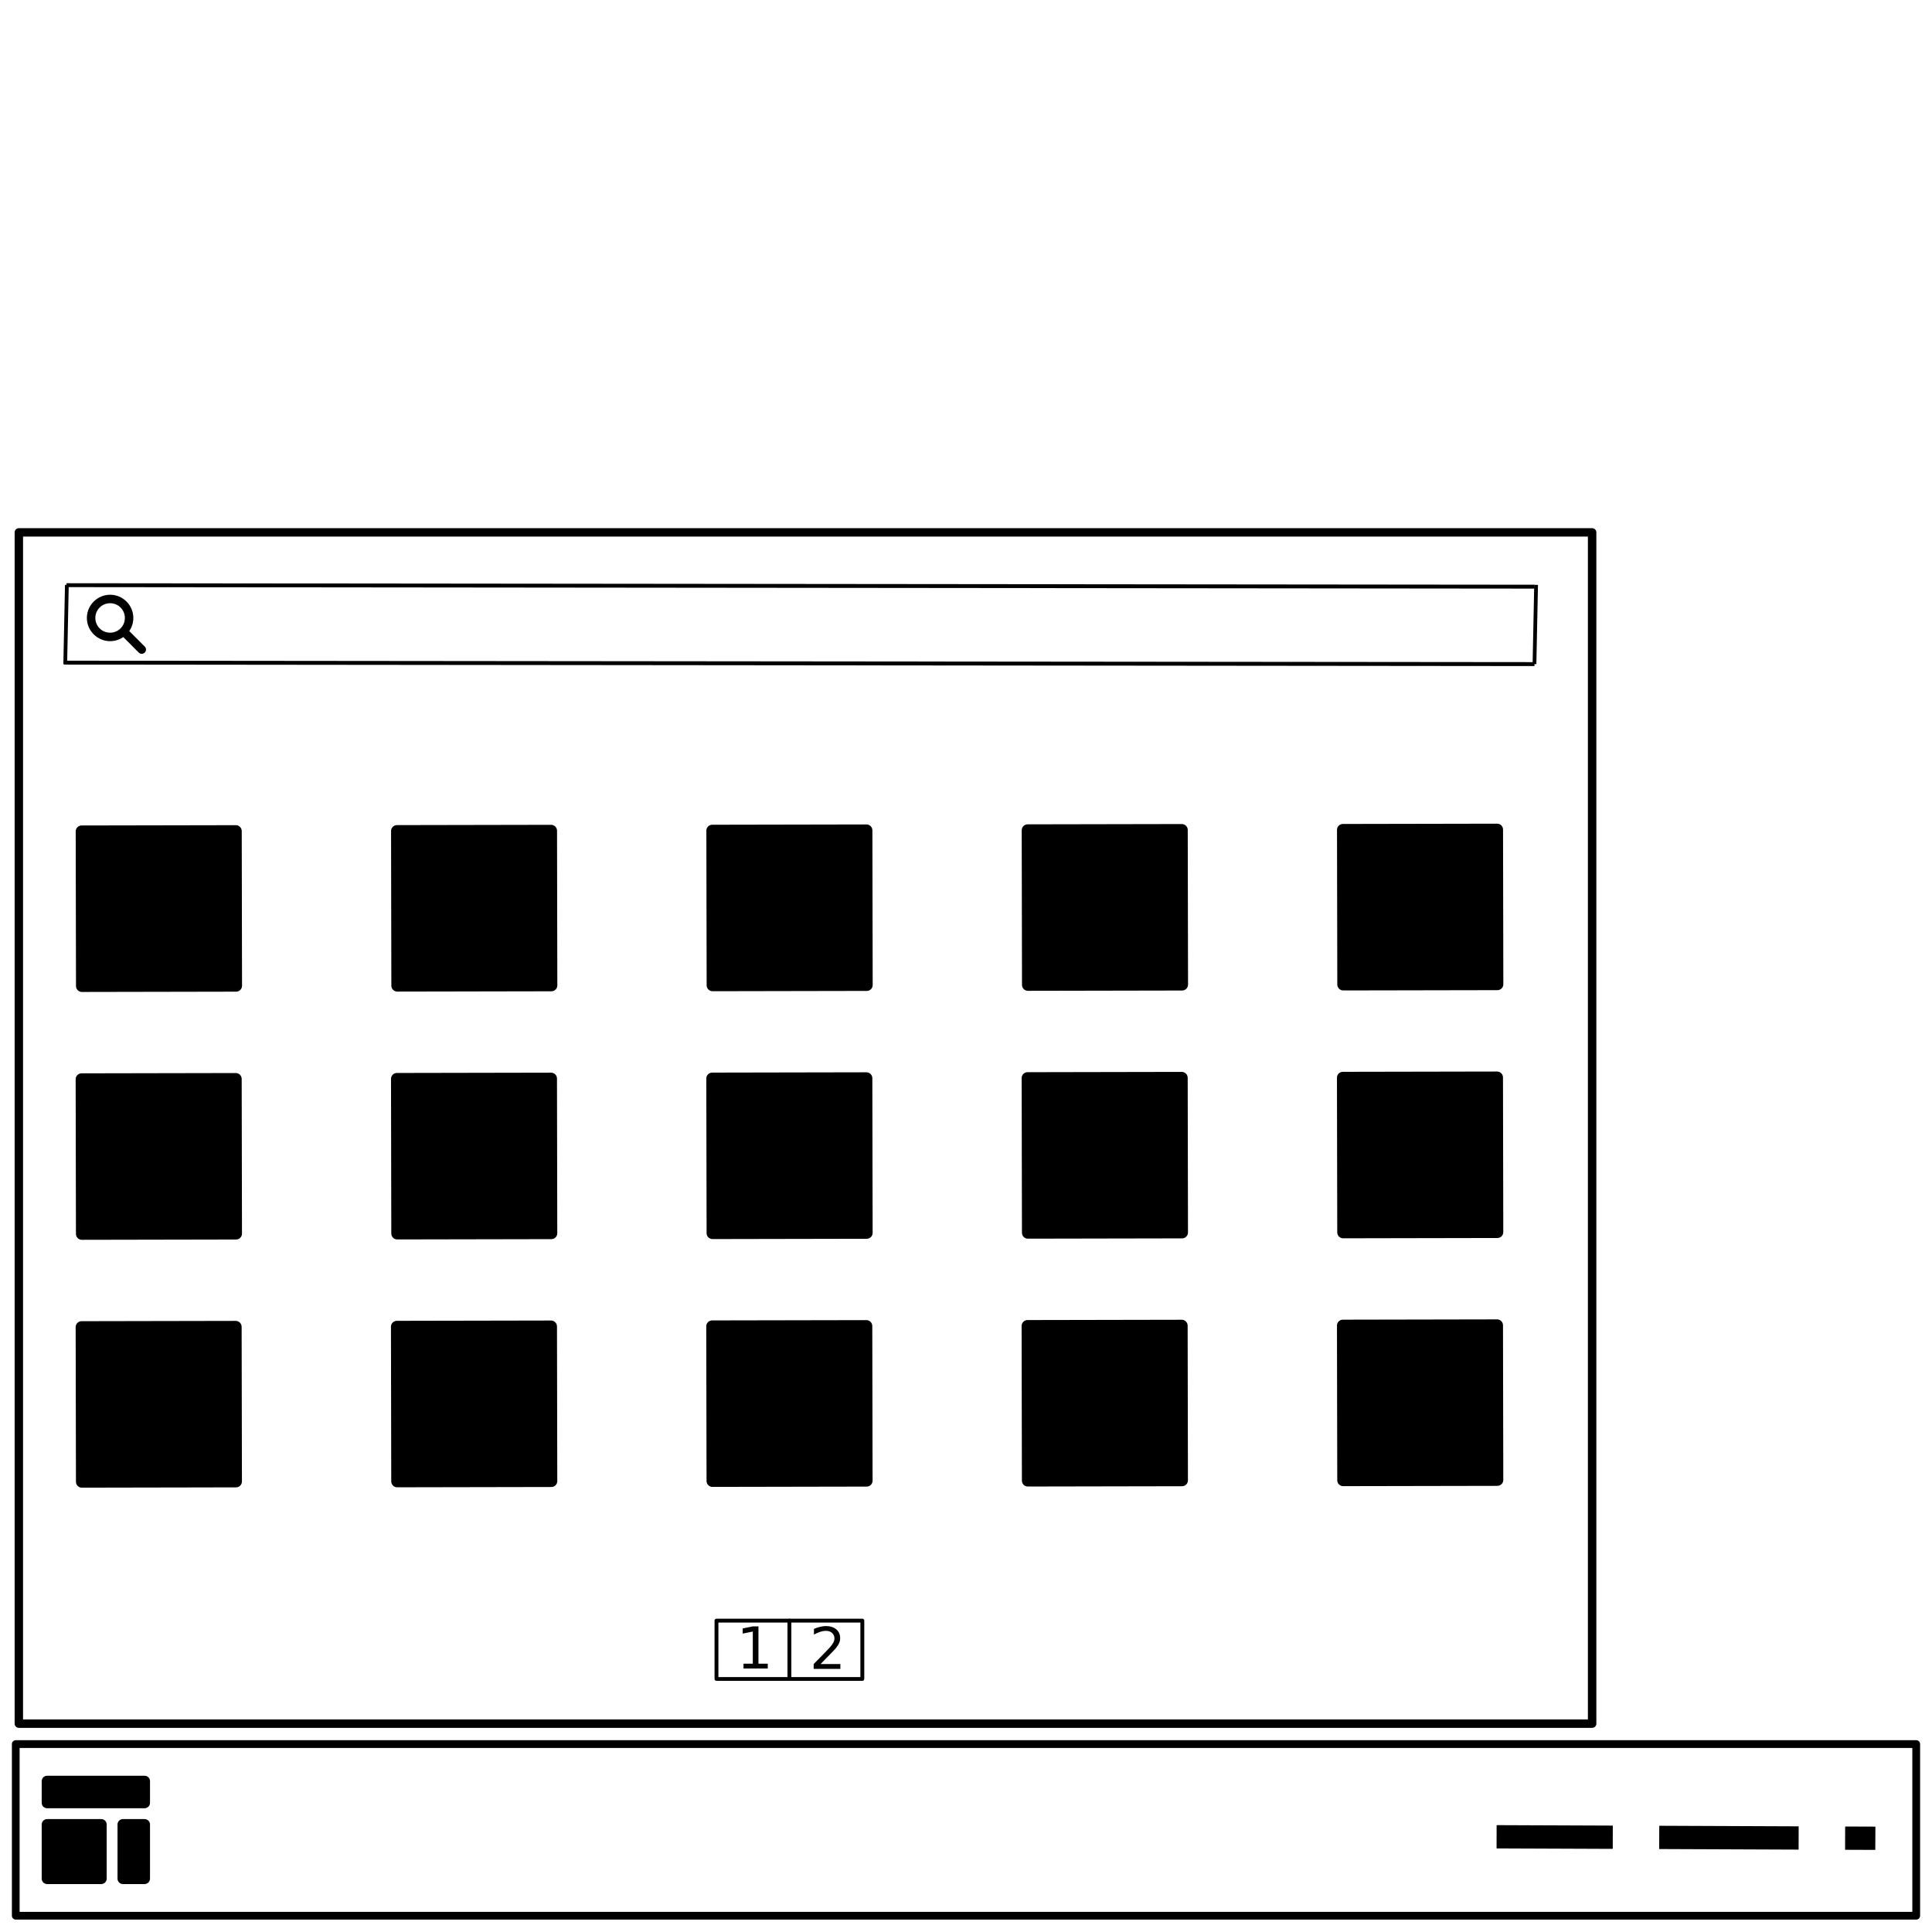
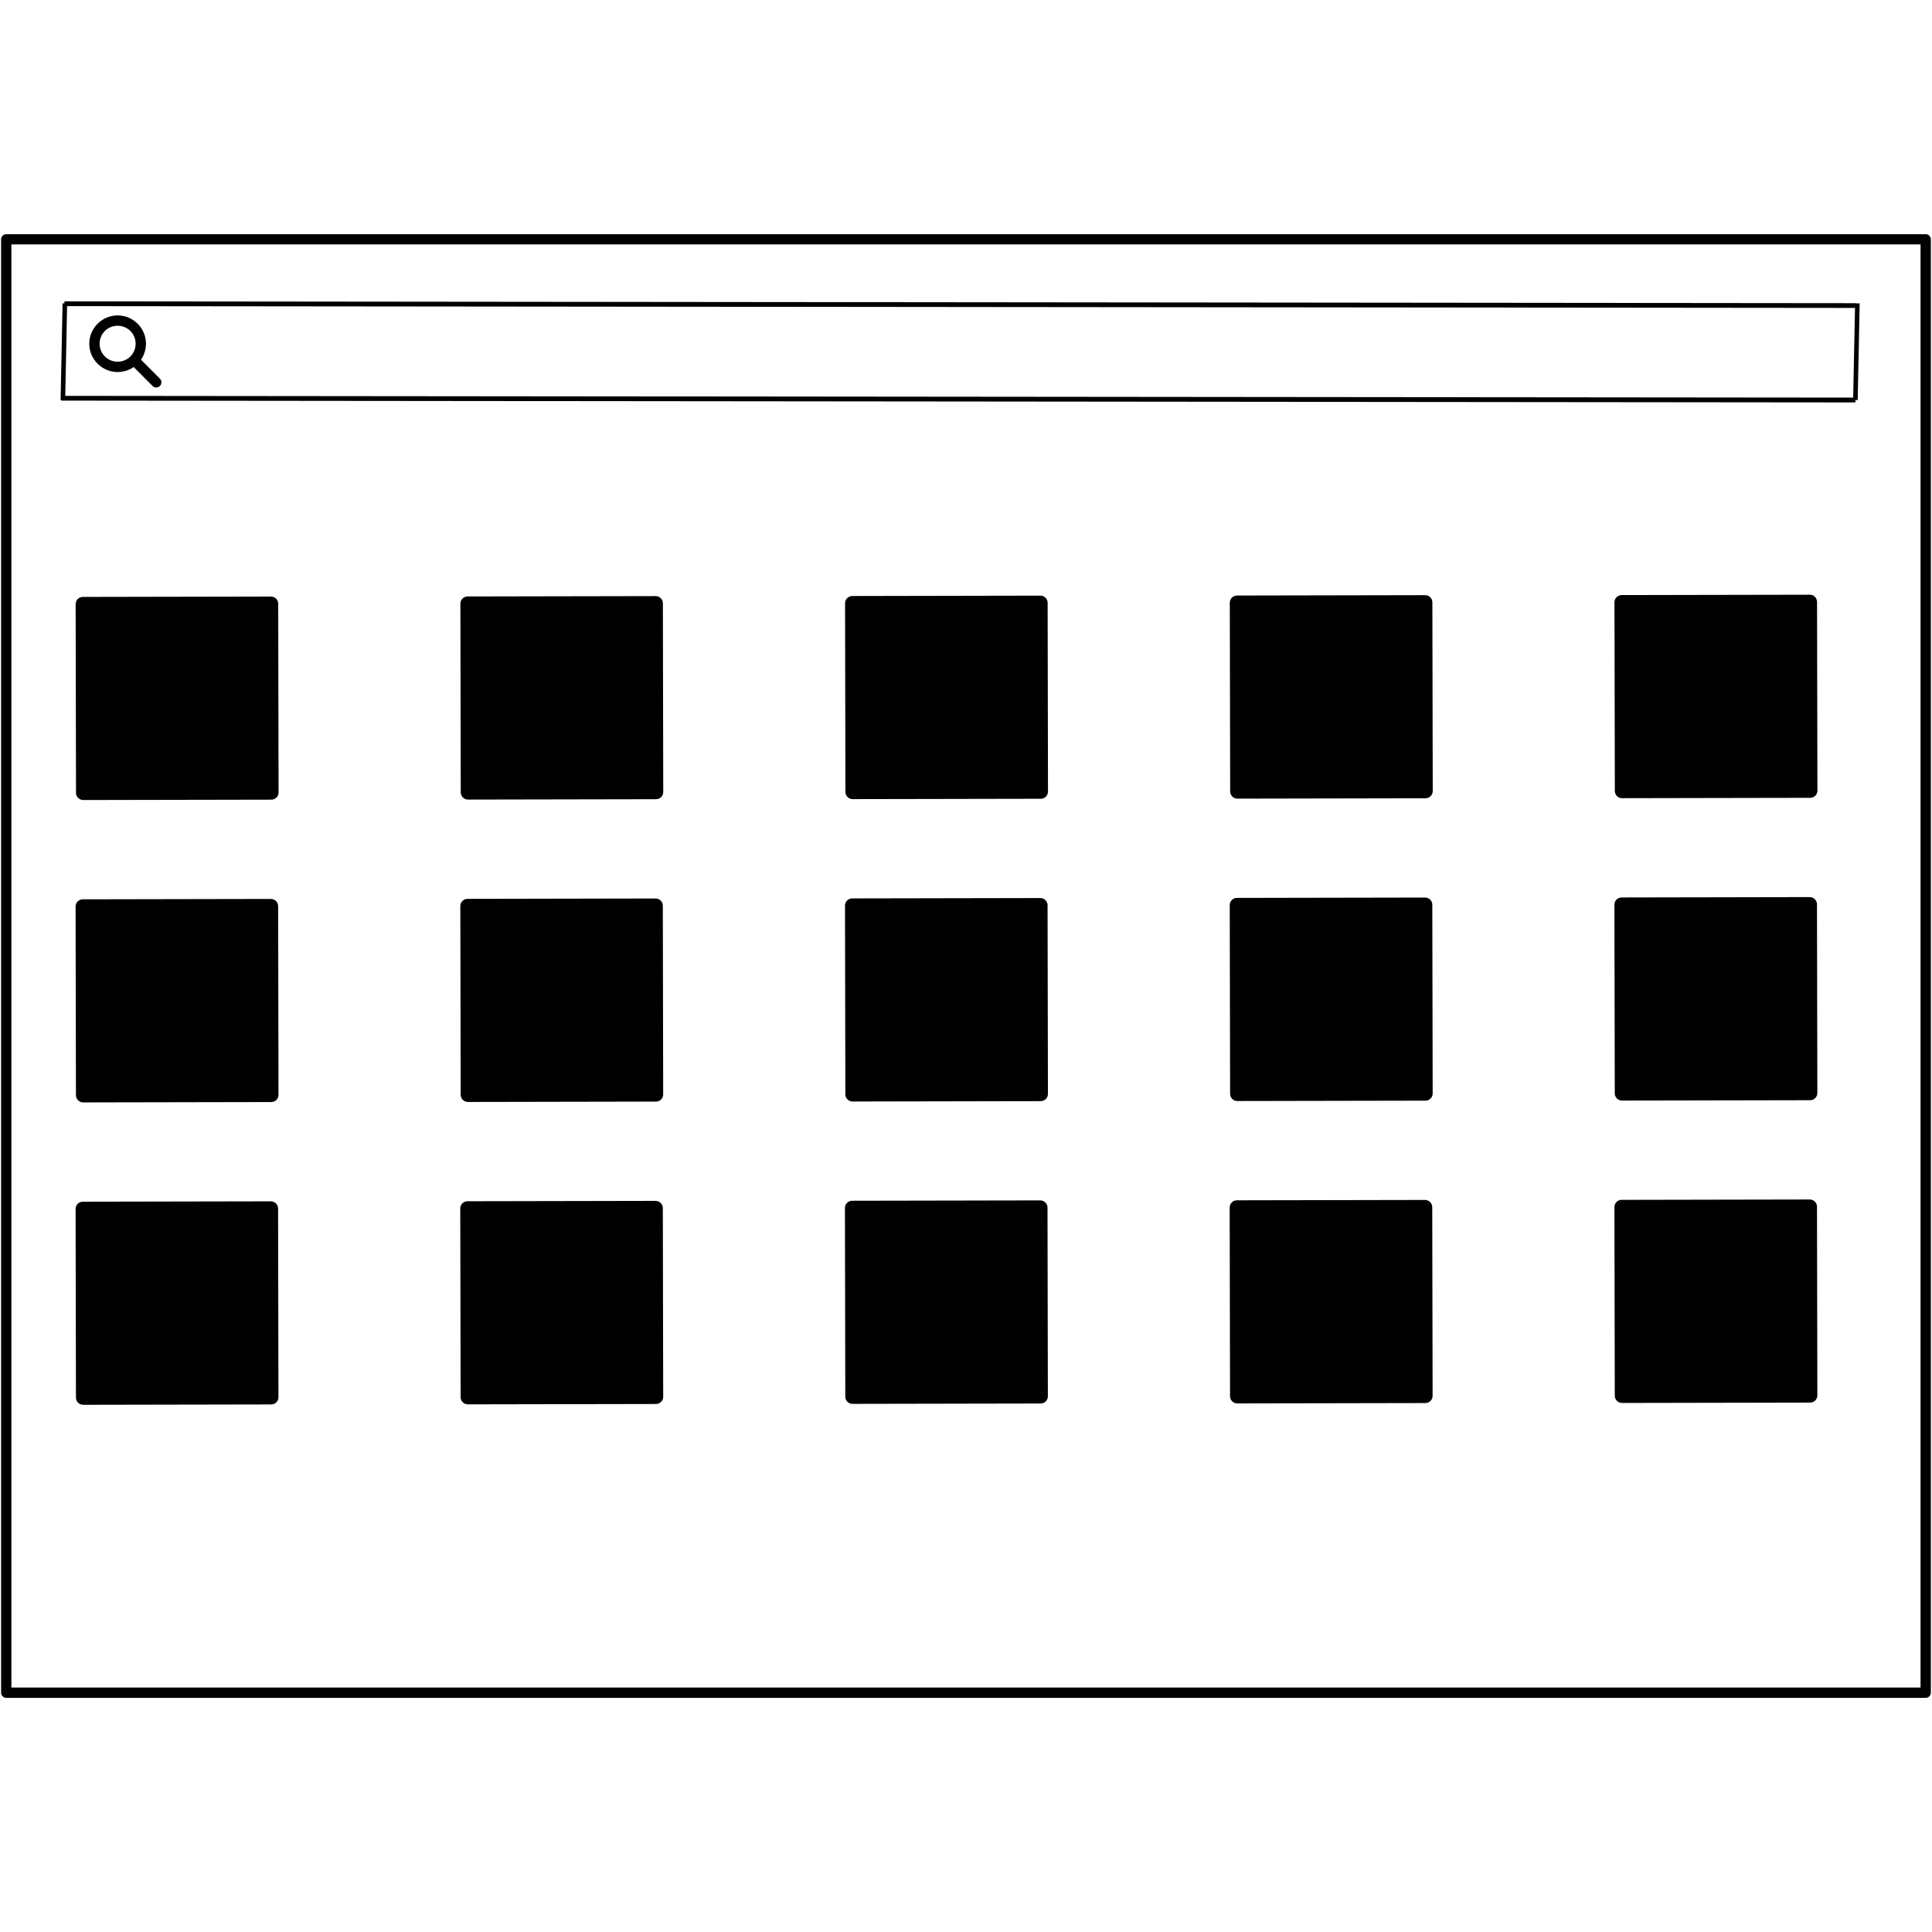
<svg xmlns="http://www.w3.org/2000/svg" width="66mm" height="66mm" viewBox="0 0 66 66" version="1.1" id="svg8">
  <defs id="defs2" />
  <g id="layer1" transform="translate(0,-231)">
-     <g id="g968" transform="translate(35.83482,13.04018)">
-       <g style="fill:#000000;fill-opacity:1;stroke:none" transform="translate(-36.02427,-12.70818)" id="g1092">
-         <g style="fill:#000000;fill-opacity:1;stroke:none" id="g2840" transform="matrix(0.07586098,0,0,0.07586098,1.012328,290.7223)">
-           <g id="g1139" style="fill:#000000;fill-opacity:1;stroke:none">
-             <g style="fill:#000000;fill-opacity:1;stroke:none" id="g1144" transform="matrix(1.48656,0,0,1.48656,-15.40365,-13.20102)">
-               <path d="m 17.337,27.397 h 16.405 c 0.909,0 1.64,0.732 1.64,1.64 v 16.405 c 0,0.909 -0.732,1.64 -1.64,1.64 H 17.337 c -0.909,0 -1.64,-0.732 -1.64,-1.64 V 29.038 c 0,-0.909 0.732,-1.64 1.64,-1.64 z m 22.967,0 h 6.562 c 0.909,0 1.64,0.732 1.64,1.64 v 16.405 c 0,0.909 -0.732,1.64 -1.64,1.64 H 40.304 c -0.909,0 -1.64,-0.732 -1.64,-1.64 V 29.038 c 0,-0.909 0.732,-1.64 1.64,-1.64 z M 17.337,14.274 h 29.529 c 0.909,0 1.64,0.732 1.64,1.64 v 6.562 c 0,0.909 -0.732,1.64 -1.64,1.64 h -29.529 c -0.909,0 -1.64,-0.732 -1.64,-1.64 v -6.562 c 0,-0.909 0.732,-1.64 1.64,-1.64 z m 439.094,14.96 -0.017,7.049 35.193,0.139 0.017,-7.049 z m 49.273,0.19 -0.035,7.049 42.242,0.173 0.017,-7.049 z m 56.305,0.225 -0.017,7.049 9.145,0.035 0.035,-7.049 z M 7.828,3.497 A 1.173,1.173 0 0 0 6.668,4.675 V 56.685 a 1.173,1.173 0 0 0 1.16,1.16 H 583.537 a 1.173,1.173 0 0 0 1.178,-1.16 V 4.675 A 1.173,1.173 0 0 0 583.537,3.497 Z M 9.006,5.853 H 582.359 V 55.507 H 9.006 Z" style="color:#000000;font-style:normal;font-variant:normal;font-weight:normal;font-stretch:normal;font-size:medium;line-height:normal;font-family:sans-serif;font-variant-ligatures:normal;font-variant-position:normal;font-variant-caps:normal;font-variant-numeric:normal;font-variant-alternates:normal;font-feature-settings:normal;text-indent:0;text-align:start;text-decoration:none;text-decoration-line:none;text-decoration-style:solid;text-decoration-color:#000000;letter-spacing:normal;word-spacing:normal;text-transform:none;writing-mode:lr-tb;direction:ltr;text-orientation:mixed;dominant-baseline:auto;baseline-shift:baseline;text-anchor:start;white-space:normal;shape-padding:0;clip-rule:nonzero;display:inline;overflow:visible;visibility:visible;opacity:1;isolation:auto;mix-blend-mode:normal;color-interpolation:sRGB;color-interpolation-filters:linearRGB;solid-color:#000000;solid-opacity:1;vector-effect:none;fill:#000000;fill-opacity:1;fill-rule:nonzero;stroke:none;stroke-width:1.64;stroke-linecap:butt;stroke-linejoin:miter;stroke-miterlimit:4;stroke-dasharray:none;stroke-dashoffset:0;stroke-opacity:1;color-rendering:auto;image-rendering:auto;shape-rendering:auto;text-rendering:auto;enable-background:accumulate" id="rect22" />
-             </g>
-           </g>
-         </g>
-       </g>
-       <path id="rect30567" d="m -35.192,236.003 a 0.144,0.144 0 0 0 -0.143,0.145 v 40.695 a 0.144,0.144 0 0 0 0.143,0.143 h 53.746 a 0.144,0.144 0 0 0 0.145,-0.143 v -40.695 a 0.144,0.144 0 0 0 -0.145,-0.145 z m 0.145,0.287 h 53.457 v 40.408 H -35.048 Z" style="color:#000000;font-style:normal;font-variant:normal;font-weight:normal;font-stretch:normal;font-size:medium;line-height:normal;font-family:sans-serif;font-variant-ligatures:normal;font-variant-position:normal;font-variant-caps:normal;font-variant-numeric:normal;font-variant-alternates:normal;font-feature-settings:normal;text-indent:0;text-align:start;text-decoration:none;text-decoration-line:none;text-decoration-style:solid;text-decoration-color:#000000;letter-spacing:normal;word-spacing:normal;text-transform:none;writing-mode:lr-tb;direction:ltr;text-orientation:mixed;dominant-baseline:auto;baseline-shift:baseline;text-anchor:start;white-space:normal;shape-padding:0;clip-rule:nonzero;display:inline;overflow:visible;visibility:visible;opacity:1;isolation:auto;mix-blend-mode:normal;color-interpolation:sRGB;color-interpolation-filters:linearRGB;solid-color:#000000;solid-opacity:1;vector-effect:none;fill:#000000;fill-opacity:1;fill-rule:nonzero;stroke:none;stroke-width:1;stroke-linecap:butt;stroke-linejoin:round;stroke-miterlimit:4;stroke-dasharray:none;stroke-dashoffset:0;stroke-opacity:1;color-rendering:auto;image-rendering:auto;shape-rendering:auto;text-rendering:auto;enable-background:accumulate" />
-       <g transform="matrix(0.5444555,0,0,0.5444555,-33.01097,238.1289)" style="fill:#000000;fill-opacity:1;stroke:none" id="use31418">
+     <g id="g434" transform="matrix(1.220035,0,0,1.220035,-0.570986,-64.84104)">
+       <path id="rect30567" d="m 0.642,249.043 a 0.144,0.144 0 0 0 -0.143,0.145 v 40.695 a 0.144,0.144 0 0 0 0.143,0.143 h 53.746 a 0.144,0.144 0 0 0 0.145,-0.143 v -40.695 a 0.144,0.144 0 0 0 -0.145,-0.145 z m 0.145,0.287 h 53.457 v 40.408 H 0.787 Z" style="color:#000000;font-style:normal;font-variant:normal;font-weight:normal;font-stretch:normal;font-size:medium;line-height:normal;font-family:sans-serif;font-variant-ligatures:normal;font-variant-position:normal;font-variant-caps:normal;font-variant-numeric:normal;font-variant-alternates:normal;font-feature-settings:normal;text-indent:0;text-align:start;text-decoration:none;text-decoration-line:none;text-decoration-style:solid;text-decoration-color:#000000;letter-spacing:normal;word-spacing:normal;text-transform:none;writing-mode:lr-tb;direction:ltr;text-orientation:mixed;dominant-baseline:auto;baseline-shift:baseline;text-anchor:start;white-space:normal;shape-padding:0;clip-rule:nonzero;display:inline;overflow:visible;visibility:visible;isolation:auto;mix-blend-mode:normal;color-interpolation:sRGB;color-interpolation-filters:linearRGB;solid-color:#000000;solid-opacity:1;fill:#000000;fill-opacity:1;fill-rule:nonzero;stroke:none;stroke-width:1;stroke-linecap:butt;stroke-linejoin:round;stroke-miterlimit:4;stroke-dasharray:none;stroke-dashoffset:0;stroke-opacity:1;color-rendering:auto;image-rendering:auto;shape-rendering:auto;text-rendering:auto;enable-background:accumulate" />
+       <g transform="matrix(0.5444555,0,0,0.5444555,2.823847,251.1691)" style="fill:#000000;fill-opacity:1;stroke:none" id="use31418">
        <path id="path1018" d="m 1.722,0.272 c -0.801,0 -1.458,0.656 -1.458,1.456 0,0.801 0.657,1.457 1.458,1.457 0.802,0 1.458,-0.656 1.458,-1.457 0,-0.8 -0.656,-1.456 -1.458,-1.456 z m 0,0.532 c 0.515,0 0.926,0.41 0.926,0.924 0,0.515 -0.411,0.925 -0.926,0.925 -0.515,0 -0.926,-0.41 -0.926,-0.925 0,-0.514 0.411,-0.924 0.926,-0.924 z" style="fill:#000000;fill-opacity:1;stroke:none;stroke-width:0.265" />
        <path id="path1020" d="M 2.596,2.389 A 0.265,0.265 0 0 0 2.464,2.844 L 3.522,3.903 A 0.266,0.266 0 1 0 3.894,3.522 L 2.836,2.464 A 0.265,0.265 0 0 0 2.596,2.39 Z" style="fill:#000000;fill-opacity:1;stroke:none;stroke-width:0.265" />
      </g>
-       <g style="fill:#000000;fill-opacity:1;stroke:none" transform="translate(-35.51483,-12.58125)" id="g27455">
+       <g style="fill:#000000;fill-opacity:1;stroke:none" transform="translate(0.319995,0.458931)" id="g27455">
        <g style="opacity:1;fill:#000000;fill-opacity:1;stroke:none" transform="rotate(89.8902)" id="rect33676" />
        <g style="opacity:1;fill:#000000;fill-opacity:1;stroke:none" transform="rotate(89.8902)" id="rect33678" />
        <g style="opacity:1;fill:#000000;fill-opacity:1;stroke:none" transform="rotate(89.8902)" id="rect33684" />
        <g style="opacity:1;fill:#000000;fill-opacity:1;stroke:none" transform="rotate(89.8902)" id="rect33686" />
        <g style="opacity:1;fill:#000000;fill-opacity:1;stroke:none" transform="rotate(89.8902)" id="rect33688" />
      </g>
-       <g style="fill:#000000;fill-opacity:1;stroke:none" transform="matrix(1.23181,0,0,1,-45.64943,-12.58125)" id="g27411">
+       <g style="fill:#000000;fill-opacity:1;stroke:none" transform="matrix(1.23181,0,0,1,-9.814604,0.458931)" id="g27411">
        <g style="opacity:1;fill:#000000;fill-opacity:1;stroke:none" id="path30636">
-           <path id="path1126" d="m 9.74,253.177 40.783,0.05" style="color:#000000;font-style:normal;font-variant:normal;font-weight:normal;font-stretch:normal;font-size:medium;line-height:normal;font-family:sans-serif;font-variant-ligatures:normal;font-variant-position:normal;font-variant-caps:normal;font-variant-numeric:normal;font-variant-alternates:normal;font-feature-settings:normal;text-indent:0;text-align:start;text-decoration:none;text-decoration-line:none;text-decoration-style:solid;text-decoration-color:#000000;letter-spacing:normal;word-spacing:normal;text-transform:none;writing-mode:lr-tb;direction:ltr;text-orientation:mixed;dominant-baseline:auto;baseline-shift:baseline;text-anchor:start;white-space:normal;shape-padding:0;clip-rule:nonzero;display:inline;overflow:visible;visibility:visible;isolation:auto;mix-blend-mode:normal;color-interpolation:sRGB;color-interpolation-filters:linearRGB;solid-color:#000000;solid-opacity:1;vector-effect:none;fill:#000000;fill-opacity:1;fill-rule:evenodd;stroke:none;stroke-width:0.133;stroke-linecap:butt;stroke-linejoin:miter;stroke-miterlimit:4;stroke-dasharray:none;stroke-dashoffset:0;stroke-opacity:1;color-rendering:auto;image-rendering:auto;shape-rendering:auto;text-rendering:auto;enable-background:accumulate" />
-           <path id="path1128" d="m 9.74,253.111 v 0.133 l 40.783,0.051 v -0.135 z" style="color:#000000;font-style:normal;font-variant:normal;font-weight:normal;font-stretch:normal;font-size:medium;line-height:normal;font-family:sans-serif;font-variant-ligatures:normal;font-variant-position:normal;font-variant-caps:normal;font-variant-numeric:normal;font-variant-alternates:normal;font-feature-settings:normal;text-indent:0;text-align:start;text-decoration:none;text-decoration-line:none;text-decoration-style:solid;text-decoration-color:#000000;letter-spacing:normal;word-spacing:normal;text-transform:none;writing-mode:lr-tb;direction:ltr;text-orientation:mixed;dominant-baseline:auto;baseline-shift:baseline;text-anchor:start;white-space:normal;shape-padding:0;clip-rule:nonzero;display:inline;overflow:visible;visibility:visible;isolation:auto;mix-blend-mode:normal;color-interpolation:sRGB;color-interpolation-filters:linearRGB;solid-color:#000000;solid-opacity:1;vector-effect:none;fill:#000000;fill-opacity:1;fill-rule:evenodd;stroke:none;stroke-linecap:butt;stroke-linejoin:miter;stroke-miterlimit:4;stroke-dasharray:none;stroke-dashoffset:0;stroke-opacity:1;color-rendering:auto;image-rendering:auto;shape-rendering:auto;text-rendering:auto;enable-background:accumulate" />
+           <path id="path1126" d="m 9.74,253.177 40.783,0.05" style="color:#000000;font-style:normal;font-variant:normal;font-weight:normal;font-stretch:normal;font-size:medium;line-height:normal;font-family:sans-serif;font-variant-ligatures:normal;font-variant-position:normal;font-variant-caps:normal;font-variant-numeric:normal;font-variant-alternates:normal;font-feature-settings:normal;text-indent:0;text-align:start;text-decoration:none;text-decoration-line:none;text-decoration-style:solid;text-decoration-color:#000000;letter-spacing:normal;word-spacing:normal;text-transform:none;writing-mode:lr-tb;direction:ltr;text-orientation:mixed;dominant-baseline:auto;baseline-shift:baseline;text-anchor:start;white-space:normal;shape-padding:0;clip-rule:nonzero;display:inline;overflow:visible;visibility:visible;isolation:auto;mix-blend-mode:normal;color-interpolation:sRGB;color-interpolation-filters:linearRGB;solid-color:#000000;solid-opacity:1;fill:#000000;fill-opacity:1;fill-rule:evenodd;stroke:none;stroke-width:0.133;stroke-linecap:butt;stroke-linejoin:miter;stroke-miterlimit:4;stroke-dasharray:none;stroke-dashoffset:0;stroke-opacity:1;color-rendering:auto;image-rendering:auto;shape-rendering:auto;text-rendering:auto;enable-background:accumulate" />
+           <path id="path1128" d="m 9.74,253.111 v 0.133 l 40.783,0.051 v -0.135 z" style="color:#000000;font-style:normal;font-variant:normal;font-weight:normal;font-stretch:normal;font-size:medium;line-height:normal;font-family:sans-serif;font-variant-ligatures:normal;font-variant-position:normal;font-variant-caps:normal;font-variant-numeric:normal;font-variant-alternates:normal;font-feature-settings:normal;text-indent:0;text-align:start;text-decoration:none;text-decoration-line:none;text-decoration-style:solid;text-decoration-color:#000000;letter-spacing:normal;word-spacing:normal;text-transform:none;writing-mode:lr-tb;direction:ltr;text-orientation:mixed;dominant-baseline:auto;baseline-shift:baseline;text-anchor:start;white-space:normal;shape-padding:0;clip-rule:nonzero;display:inline;overflow:visible;visibility:visible;isolation:auto;mix-blend-mode:normal;color-interpolation:sRGB;color-interpolation-filters:linearRGB;solid-color:#000000;solid-opacity:1;fill:#000000;fill-opacity:1;fill-rule:evenodd;stroke:none;stroke-linecap:butt;stroke-linejoin:miter;stroke-miterlimit:4;stroke-dasharray:none;stroke-dashoffset:0;stroke-opacity:1;color-rendering:auto;image-rendering:auto;shape-rendering:auto;text-rendering:auto;enable-background:accumulate" />
        </g>
        <g style="opacity:1;fill:#000000;fill-opacity:1;stroke:none" id="path27401">
-           <path id="path1132" d="m 9.812,250.532 40.711,0.05" style="color:#000000;font-style:normal;font-variant:normal;font-weight:normal;font-stretch:normal;font-size:medium;line-height:normal;font-family:sans-serif;font-variant-ligatures:normal;font-variant-position:normal;font-variant-caps:normal;font-variant-numeric:normal;font-variant-alternates:normal;font-feature-settings:normal;text-indent:0;text-align:start;text-decoration:none;text-decoration-line:none;text-decoration-style:solid;text-decoration-color:#000000;letter-spacing:normal;word-spacing:normal;text-transform:none;writing-mode:lr-tb;direction:ltr;text-orientation:mixed;dominant-baseline:auto;baseline-shift:baseline;text-anchor:start;white-space:normal;shape-padding:0;clip-rule:nonzero;display:inline;overflow:visible;visibility:visible;isolation:auto;mix-blend-mode:normal;color-interpolation:sRGB;color-interpolation-filters:linearRGB;solid-color:#000000;solid-opacity:1;vector-effect:none;fill:#000000;fill-opacity:1;fill-rule:evenodd;stroke:none;stroke-width:0.133;stroke-linecap:butt;stroke-linejoin:miter;stroke-miterlimit:4;stroke-dasharray:none;stroke-dashoffset:0;stroke-opacity:1;color-rendering:auto;image-rendering:auto;shape-rendering:auto;text-rendering:auto;enable-background:accumulate" />
-           <path id="path1134" d="m 9.812,250.465 v 0.133 l 40.711,0.051 v -0.133 z" style="color:#000000;font-style:normal;font-variant:normal;font-weight:normal;font-stretch:normal;font-size:medium;line-height:normal;font-family:sans-serif;font-variant-ligatures:normal;font-variant-position:normal;font-variant-caps:normal;font-variant-numeric:normal;font-variant-alternates:normal;font-feature-settings:normal;text-indent:0;text-align:start;text-decoration:none;text-decoration-line:none;text-decoration-style:solid;text-decoration-color:#000000;letter-spacing:normal;word-spacing:normal;text-transform:none;writing-mode:lr-tb;direction:ltr;text-orientation:mixed;dominant-baseline:auto;baseline-shift:baseline;text-anchor:start;white-space:normal;shape-padding:0;clip-rule:nonzero;display:inline;overflow:visible;visibility:visible;isolation:auto;mix-blend-mode:normal;color-interpolation:sRGB;color-interpolation-filters:linearRGB;solid-color:#000000;solid-opacity:1;vector-effect:none;fill:#000000;fill-opacity:1;fill-rule:evenodd;stroke:none;stroke-linecap:butt;stroke-linejoin:miter;stroke-miterlimit:4;stroke-dasharray:none;stroke-dashoffset:0;stroke-opacity:1;color-rendering:auto;image-rendering:auto;shape-rendering:auto;text-rendering:auto;enable-background:accumulate" />
+           <path id="path1132" d="m 9.812,250.532 40.711,0.05" style="color:#000000;font-style:normal;font-variant:normal;font-weight:normal;font-stretch:normal;font-size:medium;line-height:normal;font-family:sans-serif;font-variant-ligatures:normal;font-variant-position:normal;font-variant-caps:normal;font-variant-numeric:normal;font-variant-alternates:normal;font-feature-settings:normal;text-indent:0;text-align:start;text-decoration:none;text-decoration-line:none;text-decoration-style:solid;text-decoration-color:#000000;letter-spacing:normal;word-spacing:normal;text-transform:none;writing-mode:lr-tb;direction:ltr;text-orientation:mixed;dominant-baseline:auto;baseline-shift:baseline;text-anchor:start;white-space:normal;shape-padding:0;clip-rule:nonzero;display:inline;overflow:visible;visibility:visible;isolation:auto;mix-blend-mode:normal;color-interpolation:sRGB;color-interpolation-filters:linearRGB;solid-color:#000000;solid-opacity:1;fill:#000000;fill-opacity:1;fill-rule:evenodd;stroke:none;stroke-width:0.133;stroke-linecap:butt;stroke-linejoin:miter;stroke-miterlimit:4;stroke-dasharray:none;stroke-dashoffset:0;stroke-opacity:1;color-rendering:auto;image-rendering:auto;shape-rendering:auto;text-rendering:auto;enable-background:accumulate" />
+           <path id="path1134" d="m 9.812,250.465 v 0.133 l 40.711,0.051 v -0.133 z" style="color:#000000;font-style:normal;font-variant:normal;font-weight:normal;font-stretch:normal;font-size:medium;line-height:normal;font-family:sans-serif;font-variant-ligatures:normal;font-variant-position:normal;font-variant-caps:normal;font-variant-numeric:normal;font-variant-alternates:normal;font-feature-settings:normal;text-indent:0;text-align:start;text-decoration:none;text-decoration-line:none;text-decoration-style:solid;text-decoration-color:#000000;letter-spacing:normal;word-spacing:normal;text-transform:none;writing-mode:lr-tb;direction:ltr;text-orientation:mixed;dominant-baseline:auto;baseline-shift:baseline;text-anchor:start;white-space:normal;shape-padding:0;clip-rule:nonzero;display:inline;overflow:visible;visibility:visible;isolation:auto;mix-blend-mode:normal;color-interpolation:sRGB;color-interpolation-filters:linearRGB;solid-color:#000000;solid-opacity:1;fill:#000000;fill-opacity:1;fill-rule:evenodd;stroke:none;stroke-linecap:butt;stroke-linejoin:miter;stroke-miterlimit:4;stroke-dasharray:none;stroke-dashoffset:0;stroke-opacity:1;color-rendering:auto;image-rendering:auto;shape-rendering:auto;text-rendering:auto;enable-background:accumulate" />
        </g>
        <g style="opacity:1;fill:#000000;fill-opacity:1;stroke:none" id="path27403">
-           <path id="path1138" d="m 50.568,250.52 -0.045,2.707" style="color:#000000;font-style:normal;font-variant:normal;font-weight:normal;font-stretch:normal;font-size:medium;line-height:normal;font-family:sans-serif;font-variant-ligatures:normal;font-variant-position:normal;font-variant-caps:normal;font-variant-numeric:normal;font-variant-alternates:normal;font-feature-settings:normal;text-indent:0;text-align:start;text-decoration:none;text-decoration-line:none;text-decoration-style:solid;text-decoration-color:#000000;letter-spacing:normal;word-spacing:normal;text-transform:none;writing-mode:lr-tb;direction:ltr;text-orientation:mixed;dominant-baseline:auto;baseline-shift:baseline;text-anchor:start;white-space:normal;shape-padding:0;clip-rule:nonzero;display:inline;overflow:visible;visibility:visible;isolation:auto;mix-blend-mode:normal;color-interpolation:sRGB;color-interpolation-filters:linearRGB;solid-color:#000000;solid-opacity:1;vector-effect:none;fill:#000000;fill-opacity:1;fill-rule:evenodd;stroke:none;stroke-width:0.104;stroke-linecap:butt;stroke-linejoin:miter;stroke-miterlimit:4;stroke-dasharray:none;stroke-dashoffset:0;stroke-opacity:1;color-rendering:auto;image-rendering:auto;shape-rendering:auto;text-rendering:auto;enable-background:accumulate" />
-           <path id="path1140" d="m 50.516,250.52 -0.045,2.707 0.104,0.002 0.045,-2.709 z" style="color:#000000;font-style:normal;font-variant:normal;font-weight:normal;font-stretch:normal;font-size:medium;line-height:normal;font-family:sans-serif;font-variant-ligatures:normal;font-variant-position:normal;font-variant-caps:normal;font-variant-numeric:normal;font-variant-alternates:normal;font-feature-settings:normal;text-indent:0;text-align:start;text-decoration:none;text-decoration-line:none;text-decoration-style:solid;text-decoration-color:#000000;letter-spacing:normal;word-spacing:normal;text-transform:none;writing-mode:lr-tb;direction:ltr;text-orientation:mixed;dominant-baseline:auto;baseline-shift:baseline;text-anchor:start;white-space:normal;shape-padding:0;clip-rule:nonzero;display:inline;overflow:visible;visibility:visible;isolation:auto;mix-blend-mode:normal;color-interpolation:sRGB;color-interpolation-filters:linearRGB;solid-color:#000000;solid-opacity:1;vector-effect:none;fill:#000000;fill-opacity:1;fill-rule:evenodd;stroke:none;stroke-linecap:butt;stroke-linejoin:miter;stroke-miterlimit:4;stroke-dasharray:none;stroke-dashoffset:0;stroke-opacity:1;color-rendering:auto;image-rendering:auto;shape-rendering:auto;text-rendering:auto;enable-background:accumulate" />
+           <path id="path1138" d="m 50.568,250.52 -0.045,2.707" style="color:#000000;font-style:normal;font-variant:normal;font-weight:normal;font-stretch:normal;font-size:medium;line-height:normal;font-family:sans-serif;font-variant-ligatures:normal;font-variant-position:normal;font-variant-caps:normal;font-variant-numeric:normal;font-variant-alternates:normal;font-feature-settings:normal;text-indent:0;text-align:start;text-decoration:none;text-decoration-line:none;text-decoration-style:solid;text-decoration-color:#000000;letter-spacing:normal;word-spacing:normal;text-transform:none;writing-mode:lr-tb;direction:ltr;text-orientation:mixed;dominant-baseline:auto;baseline-shift:baseline;text-anchor:start;white-space:normal;shape-padding:0;clip-rule:nonzero;display:inline;overflow:visible;visibility:visible;isolation:auto;mix-blend-mode:normal;color-interpolation:sRGB;color-interpolation-filters:linearRGB;solid-color:#000000;solid-opacity:1;fill:#000000;fill-opacity:1;fill-rule:evenodd;stroke:none;stroke-width:0.104;stroke-linecap:butt;stroke-linejoin:miter;stroke-miterlimit:4;stroke-dasharray:none;stroke-dashoffset:0;stroke-opacity:1;color-rendering:auto;image-rendering:auto;shape-rendering:auto;text-rendering:auto;enable-background:accumulate" />
+           <path id="path1140" d="m 50.516,250.52 -0.045,2.707 0.104,0.002 0.045,-2.709 z" style="color:#000000;font-style:normal;font-variant:normal;font-weight:normal;font-stretch:normal;font-size:medium;line-height:normal;font-family:sans-serif;font-variant-ligatures:normal;font-variant-position:normal;font-variant-caps:normal;font-variant-numeric:normal;font-variant-alternates:normal;font-feature-settings:normal;text-indent:0;text-align:start;text-decoration:none;text-decoration-line:none;text-decoration-style:solid;text-decoration-color:#000000;letter-spacing:normal;word-spacing:normal;text-transform:none;writing-mode:lr-tb;direction:ltr;text-orientation:mixed;dominant-baseline:auto;baseline-shift:baseline;text-anchor:start;white-space:normal;shape-padding:0;clip-rule:nonzero;display:inline;overflow:visible;visibility:visible;isolation:auto;mix-blend-mode:normal;color-interpolation:sRGB;color-interpolation-filters:linearRGB;solid-color:#000000;solid-opacity:1;fill:#000000;fill-opacity:1;fill-rule:evenodd;stroke:none;stroke-linecap:butt;stroke-linejoin:miter;stroke-miterlimit:4;stroke-dasharray:none;stroke-dashoffset:0;stroke-opacity:1;color-rendering:auto;image-rendering:auto;shape-rendering:auto;text-rendering:auto;enable-background:accumulate" />
        </g>
        <g style="opacity:1;fill:#000000;fill-opacity:1;stroke:none" id="path27405">
-           <path id="path1144" d="m 9.822,250.52 -0.045,2.707" style="color:#000000;font-style:normal;font-variant:normal;font-weight:normal;font-stretch:normal;font-size:medium;line-height:normal;font-family:sans-serif;font-variant-ligatures:normal;font-variant-position:normal;font-variant-caps:normal;font-variant-numeric:normal;font-variant-alternates:normal;font-feature-settings:normal;text-indent:0;text-align:start;text-decoration:none;text-decoration-line:none;text-decoration-style:solid;text-decoration-color:#000000;letter-spacing:normal;word-spacing:normal;text-transform:none;writing-mode:lr-tb;direction:ltr;text-orientation:mixed;dominant-baseline:auto;baseline-shift:baseline;text-anchor:start;white-space:normal;shape-padding:0;clip-rule:nonzero;display:inline;overflow:visible;visibility:visible;isolation:auto;mix-blend-mode:normal;color-interpolation:sRGB;color-interpolation-filters:linearRGB;solid-color:#000000;solid-opacity:1;vector-effect:none;fill:#000000;fill-opacity:1;fill-rule:evenodd;stroke:none;stroke-width:0.104;stroke-linecap:butt;stroke-linejoin:miter;stroke-miterlimit:4;stroke-dasharray:none;stroke-dashoffset:0;stroke-opacity:1;color-rendering:auto;image-rendering:auto;shape-rendering:auto;text-rendering:auto;enable-background:accumulate" />
-           <path id="path1146" d="m 9.77,250.52 -0.045,2.707 0.104,0.002 0.045,-2.709 z" style="color:#000000;font-style:normal;font-variant:normal;font-weight:normal;font-stretch:normal;font-size:medium;line-height:normal;font-family:sans-serif;font-variant-ligatures:normal;font-variant-position:normal;font-variant-caps:normal;font-variant-numeric:normal;font-variant-alternates:normal;font-feature-settings:normal;text-indent:0;text-align:start;text-decoration:none;text-decoration-line:none;text-decoration-style:solid;text-decoration-color:#000000;letter-spacing:normal;word-spacing:normal;text-transform:none;writing-mode:lr-tb;direction:ltr;text-orientation:mixed;dominant-baseline:auto;baseline-shift:baseline;text-anchor:start;white-space:normal;shape-padding:0;clip-rule:nonzero;display:inline;overflow:visible;visibility:visible;isolation:auto;mix-blend-mode:normal;color-interpolation:sRGB;color-interpolation-filters:linearRGB;solid-color:#000000;solid-opacity:1;vector-effect:none;fill:#000000;fill-opacity:1;fill-rule:evenodd;stroke:none;stroke-linecap:butt;stroke-linejoin:miter;stroke-miterlimit:4;stroke-dasharray:none;stroke-dashoffset:0;stroke-opacity:1;color-rendering:auto;image-rendering:auto;shape-rendering:auto;text-rendering:auto;enable-background:accumulate" />
+           <path id="path1144" d="m 9.822,250.52 -0.045,2.707" style="color:#000000;font-style:normal;font-variant:normal;font-weight:normal;font-stretch:normal;font-size:medium;line-height:normal;font-family:sans-serif;font-variant-ligatures:normal;font-variant-position:normal;font-variant-caps:normal;font-variant-numeric:normal;font-variant-alternates:normal;font-feature-settings:normal;text-indent:0;text-align:start;text-decoration:none;text-decoration-line:none;text-decoration-style:solid;text-decoration-color:#000000;letter-spacing:normal;word-spacing:normal;text-transform:none;writing-mode:lr-tb;direction:ltr;text-orientation:mixed;dominant-baseline:auto;baseline-shift:baseline;text-anchor:start;white-space:normal;shape-padding:0;clip-rule:nonzero;display:inline;overflow:visible;visibility:visible;isolation:auto;mix-blend-mode:normal;color-interpolation:sRGB;color-interpolation-filters:linearRGB;solid-color:#000000;solid-opacity:1;fill:#000000;fill-opacity:1;fill-rule:evenodd;stroke:none;stroke-width:0.104;stroke-linecap:butt;stroke-linejoin:miter;stroke-miterlimit:4;stroke-dasharray:none;stroke-dashoffset:0;stroke-opacity:1;color-rendering:auto;image-rendering:auto;shape-rendering:auto;text-rendering:auto;enable-background:accumulate" />
+           <path id="path1146" d="m 9.77,250.52 -0.045,2.707 0.104,0.002 0.045,-2.709 z" style="color:#000000;font-style:normal;font-variant:normal;font-weight:normal;font-stretch:normal;font-size:medium;line-height:normal;font-family:sans-serif;font-variant-ligatures:normal;font-variant-position:normal;font-variant-caps:normal;font-variant-numeric:normal;font-variant-alternates:normal;font-feature-settings:normal;text-indent:0;text-align:start;text-decoration:none;text-decoration-line:none;text-decoration-style:solid;text-decoration-color:#000000;letter-spacing:normal;word-spacing:normal;text-transform:none;writing-mode:lr-tb;direction:ltr;text-orientation:mixed;dominant-baseline:auto;baseline-shift:baseline;text-anchor:start;white-space:normal;shape-padding:0;clip-rule:nonzero;display:inline;overflow:visible;visibility:visible;isolation:auto;mix-blend-mode:normal;color-interpolation:sRGB;color-interpolation-filters:linearRGB;solid-color:#000000;solid-opacity:1;fill:#000000;fill-opacity:1;fill-rule:evenodd;stroke:none;stroke-linecap:butt;stroke-linejoin:miter;stroke-miterlimit:4;stroke-dasharray:none;stroke-dashoffset:0;stroke-opacity:1;color-rendering:auto;image-rendering:auto;shape-rendering:auto;text-rendering:auto;enable-background:accumulate" />
        </g>
      </g>
-       <g style="fill:#000000;fill-opacity:1;stroke:none" id="g27467" transform="translate(-35.51483,-4.114581)">
+       <g style="fill:#000000;fill-opacity:1;stroke:none" id="g27467" transform="translate(0.319995,8.925598)">
        <g style="opacity:1;fill:#000000;fill-opacity:1;stroke:none" transform="rotate(89.8902)" id="rect27457" />
        <g style="opacity:1;fill:#000000;fill-opacity:1;stroke:none" transform="rotate(89.8902)" id="rect27459" />
        <g style="opacity:1;fill:#000000;fill-opacity:1;stroke:none" transform="rotate(89.8902)" id="rect27461" />
        <g style="opacity:1;fill:#000000;fill-opacity:1;stroke:none" transform="rotate(89.8902)" id="rect27463" />
        <g style="opacity:1;fill:#000000;fill-opacity:1;stroke:none" transform="rotate(89.8902)" id="rect27465" />
      </g>
-       <g style="fill:#000000;fill-opacity:1;stroke:none" id="g27499" transform="translate(-36.04399,-12.58125)">
-         <g style="opacity:1;fill:#000000;fill-opacity:1;stroke:none" transform="rotate(89.8902)" id="rect27469" />
-         <g style="opacity:1;fill:#000000;fill-opacity:1;stroke:none" transform="rotate(89.8902)" id="rect27471" />
-         <g style="opacity:1;fill:#000000;fill-opacity:1;stroke:none" transform="rotate(89.8902)" id="rect27473" />
-         <g style="opacity:1;fill:#000000;fill-opacity:1;stroke:none" transform="rotate(89.8902)" id="rect27475" />
-         <g style="opacity:1;fill:#000000;fill-opacity:1;stroke:none" transform="rotate(89.8902)" id="rect27477">
-           <path d="m 275.898,-29.479 c -0.112,-5.45e-4 -0.203,0.09 -0.203,0.201 v 5.268 c -5.5e-4,0.112 0.091,0.204 0.203,0.203 h 5.283 c 0.112,-5.38e-4 0.202,-0.091 0.201,-0.203 v -5.268 c -5.3e-4,-0.111 -0.09,-0.201 -0.201,-0.201 z m -0.009,10.771 c -0.112,5.38e-4 -0.202,0.091 -0.201,0.203 v 5.268 c 5.3e-4,0.111 0.09,0.201 0.201,0.201 h 5.285 c 0.111,-5.34e-4 0.201,-0.09 0.201,-0.201 v -5.268 c 5.4e-4,-0.112 -0.089,-0.203 -0.201,-0.203 z m -0.006,10.773 c -0.112,-5.394e-4 -0.203,0.09 -0.203,0.201 v 5.268 c 5.4e-4,0.112 0.091,0.202 0.203,0.201 h 5.283 c 0.111,-5.339e-4 0.201,-0.09 0.201,-0.201 v -5.268 c -5.3e-4,-0.111 -0.09,-0.201 -0.201,-0.201 z m 0.031,-43.09 c -0.112,-5.43e-4 -0.204,0.091 -0.203,0.203 v 5.268 c 5.4e-4,0.112 0.091,0.202 0.203,0.201 h 5.283 c 0.111,-5.34e-4 0.201,-0.09 0.201,-0.201 v -5.268 c 5.4e-4,-0.112 -0.089,-0.203 -0.201,-0.203 z m -0.008,10.773 c -0.112,-5.45e-4 -0.203,0.09 -0.203,0.201 v 5.268 c -5.5e-4,0.112 0.091,0.204 0.203,0.203 h 5.283 c 0.112,-5.38e-4 0.202,-0.091 0.201,-0.203 v -5.268 c -5.3e-4,-0.111 -0.09,-0.201 -0.202,-0.201 z m -8.476,10.755 c -0.112,5.38e-4 -0.202,0.091 -0.201,0.203 v 5.268 c 5.3e-4,0.111 0.09,0.201 0.201,0.201 h 5.285 c 0.111,-5.34e-4 0.201,-0.09 0.201,-0.201 v -5.268 c 5.4e-4,-0.112 -0.089,-0.203 -0.201,-0.203 z m -0.008,10.773 c -0.111,5.34e-4 -0.201,0.09 -0.201,0.201 v 5.268 c 5.3e-4,0.111 0.09,0.201 0.201,0.201 h 5.283 c 0.112,5.45e-4 0.203,-0.09 0.203,-0.201 v -5.268 c -5.4e-4,-0.112 -0.091,-0.202 -0.203,-0.201 z m -0.008,10.771 c -0.111,5.285e-4 -0.201,0.09 -0.201,0.201 v 5.268 c -5.4e-4,0.112 0.089,0.203 0.201,0.203 h 5.283 c 0.112,5.431e-4 0.204,-0.091 0.203,-0.203 v -5.268 c -5.4e-4,-0.112 -0.091,-0.202 -0.203,-0.201 z m 0.031,-43.088 c -0.111,5.28e-4 -0.201,0.09 -0.201,0.201 v 5.268 c -5.4e-4,0.112 0.089,0.203 0.201,0.203 h 5.283 c 0.112,5.43e-4 0.204,-0.091 0.203,-0.203 v -5.268 c -5.4e-4,-0.112 -0.091,-0.202 -0.203,-0.201 z m -0.008,10.771 c -0.111,5.34e-4 -0.201,0.09 -0.201,0.201 v 5.268 c -5.4e-4,0.112 0.089,0.203 0.201,0.203 h 5.285 c 0.112,-5.38e-4 0.202,-0.091 0.201,-0.203 v -5.268 c -5.3e-4,-0.111 -0.09,-0.201 -0.201,-0.201 z m -8.474,10.755 c -0.112,5.38e-4 -0.202,0.091 -0.201,0.203 v 5.268 c 5.3e-4,0.111 0.09,0.201 0.201,0.201 h 5.285 c 0.111,-5.34e-4 0.201,-0.09 0.201,-0.201 v -5.268 c 5.4e-4,-0.112 -0.089,-0.203 -0.201,-0.203 z m -0.008,10.773 c -0.111,5.34e-4 -0.201,0.09 -0.201,0.201 v 5.268 c 5.3e-4,0.111 0.09,0.201 0.201,0.201 h 5.283 c 0.112,5.45e-4 0.203,-0.09 0.203,-0.201 v -5.268 c -5.4e-4,-0.112 -0.091,-0.202 -0.203,-0.201 z m -0.008,10.771 c -0.111,5.285e-4 -0.201,0.09 -0.201,0.201 v 5.268 c -5.4e-4,0.112 0.089,0.203 0.201,0.203 h 5.283 c 0.112,5.431e-4 0.204,-0.091 0.203,-0.203 v -5.268 c -5.4e-4,-0.112 -0.091,-0.202 -0.203,-0.201 z m 0.031,-43.088 c -0.111,5.28e-4 -0.201,0.09 -0.201,0.201 v 5.268 c -5.4e-4,0.112 0.089,0.203 0.201,0.203 h 5.283 c 0.112,5.43e-4 0.204,-0.091 0.203,-0.203 v -5.268 c -5.4e-4,-0.112 -0.091,-0.202 -0.203,-0.201 z m -0.008,10.771 c -0.111,5.34e-4 -0.201,0.09 -0.201,0.201 v 5.268 c -5.4e-4,0.112 0.089,0.203 0.201,0.203 h 5.285 c 0.112,-5.38e-4 0.202,-0.091 0.201,-0.203 v -5.268 c -5.3e-4,-0.111 -0.09,-0.201 -0.201,-0.201 z" style="color:#000000;font-style:normal;font-variant:normal;font-weight:normal;font-stretch:normal;font-size:medium;line-height:normal;font-family:sans-serif;font-variant-ligatures:normal;font-variant-position:normal;font-variant-caps:normal;font-variant-numeric:normal;font-variant-alternates:normal;font-feature-settings:normal;text-indent:0;text-align:start;text-decoration:none;text-decoration-line:none;text-decoration-style:solid;text-decoration-color:#000000;letter-spacing:normal;word-spacing:normal;text-transform:none;writing-mode:lr-tb;direction:ltr;text-orientation:mixed;dominant-baseline:auto;baseline-shift:baseline;text-anchor:start;white-space:normal;shape-padding:0;clip-rule:nonzero;display:inline;overflow:visible;visibility:visible;isolation:auto;mix-blend-mode:normal;color-interpolation:sRGB;color-interpolation-filters:linearRGB;solid-color:#000000;solid-opacity:1;vector-effect:none;fill:#000000;fill-opacity:1;fill-rule:nonzero;stroke:none;stroke-linecap:butt;stroke-linejoin:round;stroke-miterlimit:4;stroke-dasharray:none;stroke-dashoffset:0;stroke-opacity:1;color-rendering:auto;image-rendering:auto;shape-rendering:auto;text-rendering:auto;enable-background:accumulate" id="path1092" />
-         </g>
-       </g>
-       <g style="fill:#000000;fill-opacity:1;stroke:none" transform="translate(-36.0538,-13.11041)" id="g27487">
-         <path id="rect27481" d="m 24.695,286.367 a 0.066,0.066 0 0 0 -0.066,0.066 v 1.992 a 0.066,0.066 0 0 0 0.066,0.066 h 2.49 a 0.066,0.066 0 0 0 0.066,-0.066 v -1.992 a 0.066,0.066 0 0 0 -0.066,-0.066 z m 0.066,0.133 h 2.359 v 1.861 h -2.359 z" style="color:#000000;font-style:normal;font-variant:normal;font-weight:normal;font-stretch:normal;font-size:medium;line-height:normal;font-family:sans-serif;font-variant-ligatures:normal;font-variant-position:normal;font-variant-caps:normal;font-variant-numeric:normal;font-variant-alternates:normal;font-feature-settings:normal;text-indent:0;text-align:start;text-decoration:none;text-decoration-line:none;text-decoration-style:solid;text-decoration-color:#000000;letter-spacing:normal;word-spacing:normal;text-transform:none;writing-mode:lr-tb;direction:ltr;text-orientation:mixed;dominant-baseline:auto;baseline-shift:baseline;text-anchor:start;white-space:normal;shape-padding:0;clip-rule:nonzero;display:inline;overflow:visible;visibility:visible;opacity:1;isolation:auto;mix-blend-mode:normal;color-interpolation:sRGB;color-interpolation-filters:linearRGB;solid-color:#000000;solid-opacity:1;vector-effect:none;fill:#000000;fill-opacity:1;fill-rule:nonzero;stroke:none;stroke-linecap:butt;stroke-linejoin:round;stroke-miterlimit:4;stroke-dasharray:none;stroke-dashoffset:1;stroke-opacity:1;color-rendering:auto;image-rendering:auto;shape-rendering:auto;text-rendering:auto;enable-background:accumulate" />
-         <path id="rect27483" d="m 27.186,286.367 a 0.066,0.066 0 0 0 -0.064,0.066 v 1.992 a 0.066,0.066 0 0 0 0.064,0.066 h 2.492 a 0.066,0.066 0 0 0 0.066,-0.066 v -1.992 a 0.066,0.066 0 0 0 -0.066,-0.066 z m 0.066,0.133 h 2.359 v 1.861 h -2.359 z" style="color:#000000;font-style:normal;font-variant:normal;font-weight:normal;font-stretch:normal;font-size:medium;line-height:normal;font-family:sans-serif;font-variant-ligatures:normal;font-variant-position:normal;font-variant-caps:normal;font-variant-numeric:normal;font-variant-alternates:normal;font-feature-settings:normal;text-indent:0;text-align:start;text-decoration:none;text-decoration-line:none;text-decoration-style:solid;text-decoration-color:#000000;letter-spacing:normal;word-spacing:normal;text-transform:none;writing-mode:lr-tb;direction:ltr;text-orientation:mixed;dominant-baseline:auto;baseline-shift:baseline;text-anchor:start;white-space:normal;shape-padding:0;clip-rule:nonzero;display:inline;overflow:visible;visibility:visible;opacity:1;isolation:auto;mix-blend-mode:normal;color-interpolation:sRGB;color-interpolation-filters:linearRGB;solid-color:#000000;solid-opacity:1;vector-effect:none;fill:#000000;fill-opacity:1;fill-rule:nonzero;stroke:none;stroke-linecap:butt;stroke-linejoin:round;stroke-miterlimit:4;stroke-dasharray:none;stroke-dashoffset:1;stroke-opacity:1;color-rendering:auto;image-rendering:auto;shape-rendering:auto;text-rendering:auto;enable-background:accumulate" />
-         <g style="font-style:normal;font-weight:normal;font-size:1.974px;line-height:125%;font-family:sans-serif;letter-spacing:1.867px;word-spacing:0px;fill:#000000;fill-opacity:1;stroke:none;stroke-width:0.049px;stroke-linecap:butt;stroke-linejoin:miter;stroke-opacity:1" id="text27503" aria-label="1">
-           <path id="path1026" style="fill:#000000;fill-opacity:1;stroke:none;stroke-width:0.049px" d="m 25.618,287.905 h 0.318 v -1.098 l -0.346,0.069 v -0.177 l 0.344,-0.069 h 0.195 v 1.275 h 0.318 v 0.164 H 25.618 Z" />
-         </g>
-         <g style="font-style:normal;font-weight:normal;font-size:1.971px;line-height:125%;font-family:sans-serif;letter-spacing:1.865px;word-spacing:0px;fill:#000000;fill-opacity:1;stroke:none;stroke-width:0.049px;stroke-linecap:butt;stroke-linejoin:miter;stroke-opacity:1" id="text27507" aria-label="2">
-           <path id="path1029" style="fill:#000000;fill-opacity:1;stroke:none;stroke-width:0.049px" d="m 28.248,287.917 h 0.679 v 0.164 h -0.912 v -0.164 q 0.111,-0.115 0.301,-0.307 0.192,-0.193 0.241,-0.249 0.093,-0.105 0.13,-0.177 0.038,-0.073 0.038,-0.143 0,-0.115 -0.081,-0.187 -0.08,-0.072 -0.209,-0.072 -0.091,0 -0.193,0.032 -0.101,0.032 -0.217,0.096 v -0.196 q 0.117,-0.047 0.219,-0.071 0.102,-0.024 0.187,-0.024 0.223,0 0.356,0.112 0.133,0.112 0.133,0.298 0,0.088 -0.034,0.168 -0.033,0.079 -0.12,0.187 -0.024,0.028 -0.153,0.162 -0.129,0.133 -0.364,0.372 z" />
+       <g id="g394">
+         <g style="fill:#000000;fill-opacity:1;stroke:none" id="g27499" transform="translate(-0.209173,0.458931)">
+           <g style="opacity:1;fill:#000000;fill-opacity:1;stroke:none" transform="rotate(89.8902)" id="rect27469" />
+           <g style="opacity:1;fill:#000000;fill-opacity:1;stroke:none" transform="rotate(89.8902)" id="rect27471" />
+           <g style="opacity:1;fill:#000000;fill-opacity:1;stroke:none" transform="rotate(89.8902)" id="rect27473" />
+           <g style="opacity:1;fill:#000000;fill-opacity:1;stroke:none" transform="rotate(89.8902)" id="rect27475" />
+           <g style="opacity:1;fill:#000000;fill-opacity:1;stroke:none" transform="rotate(89.8902)" id="rect27477">
+             <path d="m 275.898,-29.479 c -0.112,-5.45e-4 -0.203,0.09 -0.203,0.201 v 5.268 c -5.5e-4,0.112 0.091,0.204 0.203,0.203 h 5.283 c 0.112,-5.38e-4 0.202,-0.091 0.201,-0.203 v -5.268 c -5.3e-4,-0.111 -0.09,-0.201 -0.201,-0.201 z m -0.009,10.771 c -0.112,5.38e-4 -0.202,0.091 -0.201,0.203 v 5.268 c 5.3e-4,0.111 0.09,0.201 0.201,0.201 h 5.285 c 0.111,-5.34e-4 0.201,-0.09 0.201,-0.201 v -5.268 c 5.4e-4,-0.112 -0.089,-0.203 -0.201,-0.203 z m -0.006,10.773 c -0.112,-5.394e-4 -0.203,0.09 -0.203,0.201 v 5.268 c 5.4e-4,0.112 0.091,0.202 0.203,0.201 h 5.283 c 0.111,-5.339e-4 0.201,-0.09 0.201,-0.201 v -5.268 c -5.3e-4,-0.111 -0.09,-0.201 -0.201,-0.201 z m 0.031,-43.09 c -0.112,-5.43e-4 -0.204,0.091 -0.203,0.203 v 5.268 c 5.4e-4,0.112 0.091,0.202 0.203,0.201 h 5.283 c 0.111,-5.34e-4 0.201,-0.09 0.201,-0.201 v -5.268 c 5.4e-4,-0.112 -0.089,-0.203 -0.201,-0.203 z m -0.008,10.773 c -0.112,-5.45e-4 -0.203,0.09 -0.203,0.201 v 5.268 c -5.5e-4,0.112 0.091,0.204 0.203,0.203 h 5.283 c 0.112,-5.38e-4 0.202,-0.091 0.201,-0.203 v -5.268 c -5.3e-4,-0.111 -0.09,-0.201 -0.202,-0.201 z m -8.476,10.755 c -0.112,5.38e-4 -0.202,0.091 -0.201,0.203 v 5.268 c 5.3e-4,0.111 0.09,0.201 0.201,0.201 h 5.285 c 0.111,-5.34e-4 0.201,-0.09 0.201,-0.201 v -5.268 c 5.4e-4,-0.112 -0.089,-0.203 -0.201,-0.203 z m -0.008,10.773 c -0.111,5.34e-4 -0.201,0.09 -0.201,0.201 v 5.268 c 5.3e-4,0.111 0.09,0.201 0.201,0.201 h 5.283 c 0.112,5.45e-4 0.203,-0.09 0.203,-0.201 v -5.268 c -5.4e-4,-0.112 -0.091,-0.202 -0.203,-0.201 z m -0.008,10.771 c -0.111,5.285e-4 -0.201,0.09 -0.201,0.201 v 5.268 c -5.4e-4,0.112 0.089,0.203 0.201,0.203 h 5.283 c 0.112,5.431e-4 0.204,-0.091 0.203,-0.203 v -5.268 c -5.4e-4,-0.112 -0.091,-0.202 -0.203,-0.201 z m 0.031,-43.088 c -0.111,5.28e-4 -0.201,0.09 -0.201,0.201 v 5.268 c -5.4e-4,0.112 0.089,0.203 0.201,0.203 h 5.283 c 0.112,5.43e-4 0.204,-0.091 0.203,-0.203 v -5.268 c -5.4e-4,-0.112 -0.091,-0.202 -0.203,-0.201 z m -0.008,10.771 c -0.111,5.34e-4 -0.201,0.09 -0.201,0.201 v 5.268 c -5.4e-4,0.112 0.089,0.203 0.201,0.203 h 5.285 c 0.112,-5.38e-4 0.202,-0.091 0.201,-0.203 v -5.268 c -5.3e-4,-0.111 -0.09,-0.201 -0.201,-0.201 z m -8.474,10.755 c -0.112,5.38e-4 -0.202,0.091 -0.201,0.203 v 5.268 c 5.3e-4,0.111 0.09,0.201 0.201,0.201 h 5.285 c 0.111,-5.34e-4 0.201,-0.09 0.201,-0.201 v -5.268 c 5.4e-4,-0.112 -0.089,-0.203 -0.201,-0.203 z m -0.008,10.773 c -0.111,5.34e-4 -0.201,0.09 -0.201,0.201 v 5.268 c 5.3e-4,0.111 0.09,0.201 0.201,0.201 h 5.283 c 0.112,5.45e-4 0.203,-0.09 0.203,-0.201 v -5.268 c -5.4e-4,-0.112 -0.091,-0.202 -0.203,-0.201 z m -0.008,10.771 c -0.111,5.285e-4 -0.201,0.09 -0.201,0.201 v 5.268 c -5.4e-4,0.112 0.089,0.203 0.201,0.203 h 5.283 c 0.112,5.431e-4 0.204,-0.091 0.203,-0.203 v -5.268 c -5.4e-4,-0.112 -0.091,-0.202 -0.203,-0.201 z m 0.031,-43.088 c -0.111,5.28e-4 -0.201,0.09 -0.201,0.201 v 5.268 c -5.4e-4,0.112 0.089,0.203 0.201,0.203 h 5.283 c 0.112,5.43e-4 0.204,-0.091 0.203,-0.203 v -5.268 c -5.4e-4,-0.112 -0.091,-0.202 -0.203,-0.201 z m -0.008,10.771 c -0.111,5.34e-4 -0.201,0.09 -0.201,0.201 v 5.268 c -5.4e-4,0.112 0.089,0.203 0.201,0.203 h 5.285 c 0.112,-5.38e-4 0.202,-0.091 0.201,-0.203 v -5.268 c -5.3e-4,-0.111 -0.09,-0.201 -0.201,-0.201 z" style="color:#000000;font-style:normal;font-variant:normal;font-weight:normal;font-stretch:normal;font-size:medium;line-height:normal;font-family:sans-serif;font-variant-ligatures:normal;font-variant-position:normal;font-variant-caps:normal;font-variant-numeric:normal;font-variant-alternates:normal;font-feature-settings:normal;text-indent:0;text-align:start;text-decoration:none;text-decoration-line:none;text-decoration-style:solid;text-decoration-color:#000000;letter-spacing:normal;word-spacing:normal;text-transform:none;writing-mode:lr-tb;direction:ltr;text-orientation:mixed;dominant-baseline:auto;baseline-shift:baseline;text-anchor:start;white-space:normal;shape-padding:0;clip-rule:nonzero;display:inline;overflow:visible;visibility:visible;isolation:auto;mix-blend-mode:normal;color-interpolation:sRGB;color-interpolation-filters:linearRGB;solid-color:#000000;solid-opacity:1;fill:#000000;fill-opacity:1;fill-rule:nonzero;stroke:none;stroke-linecap:butt;stroke-linejoin:round;stroke-miterlimit:4;stroke-dasharray:none;stroke-dashoffset:0;stroke-opacity:1;color-rendering:auto;image-rendering:auto;shape-rendering:auto;text-rendering:auto;enable-background:accumulate" id="path1092" />
+           </g>
        </g>
      </g>
    </g>
  </g>
</svg>
